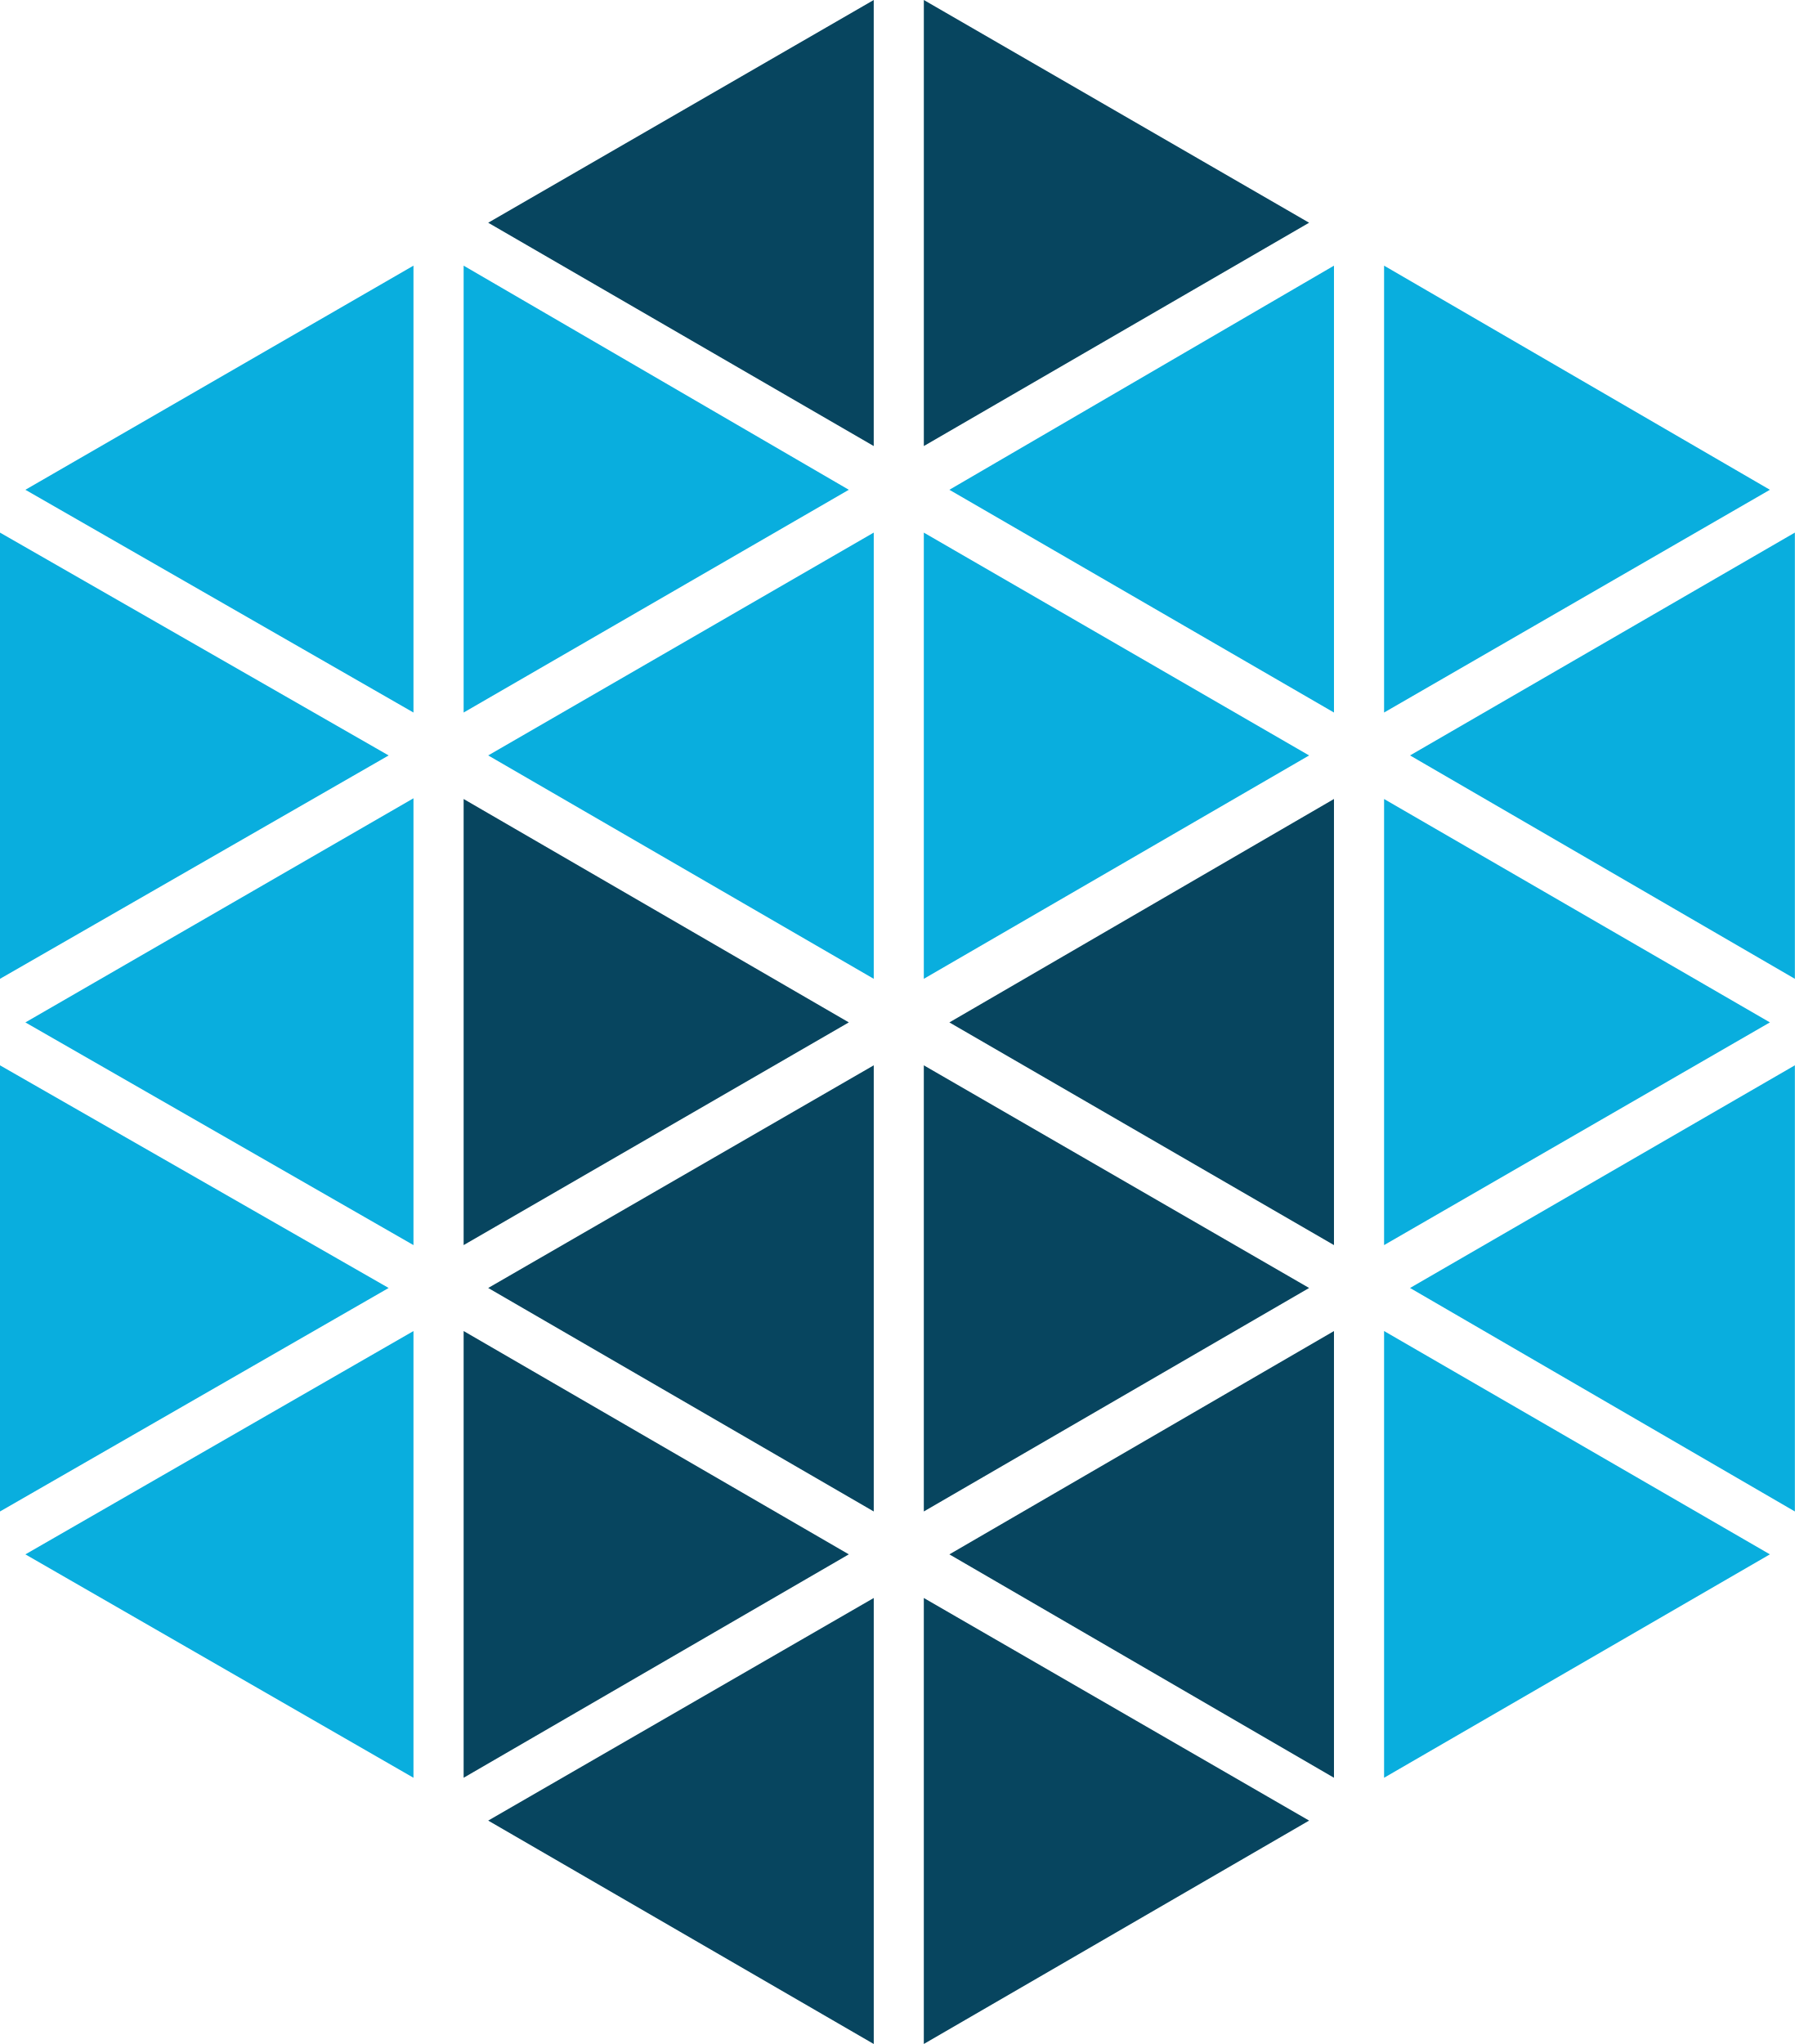
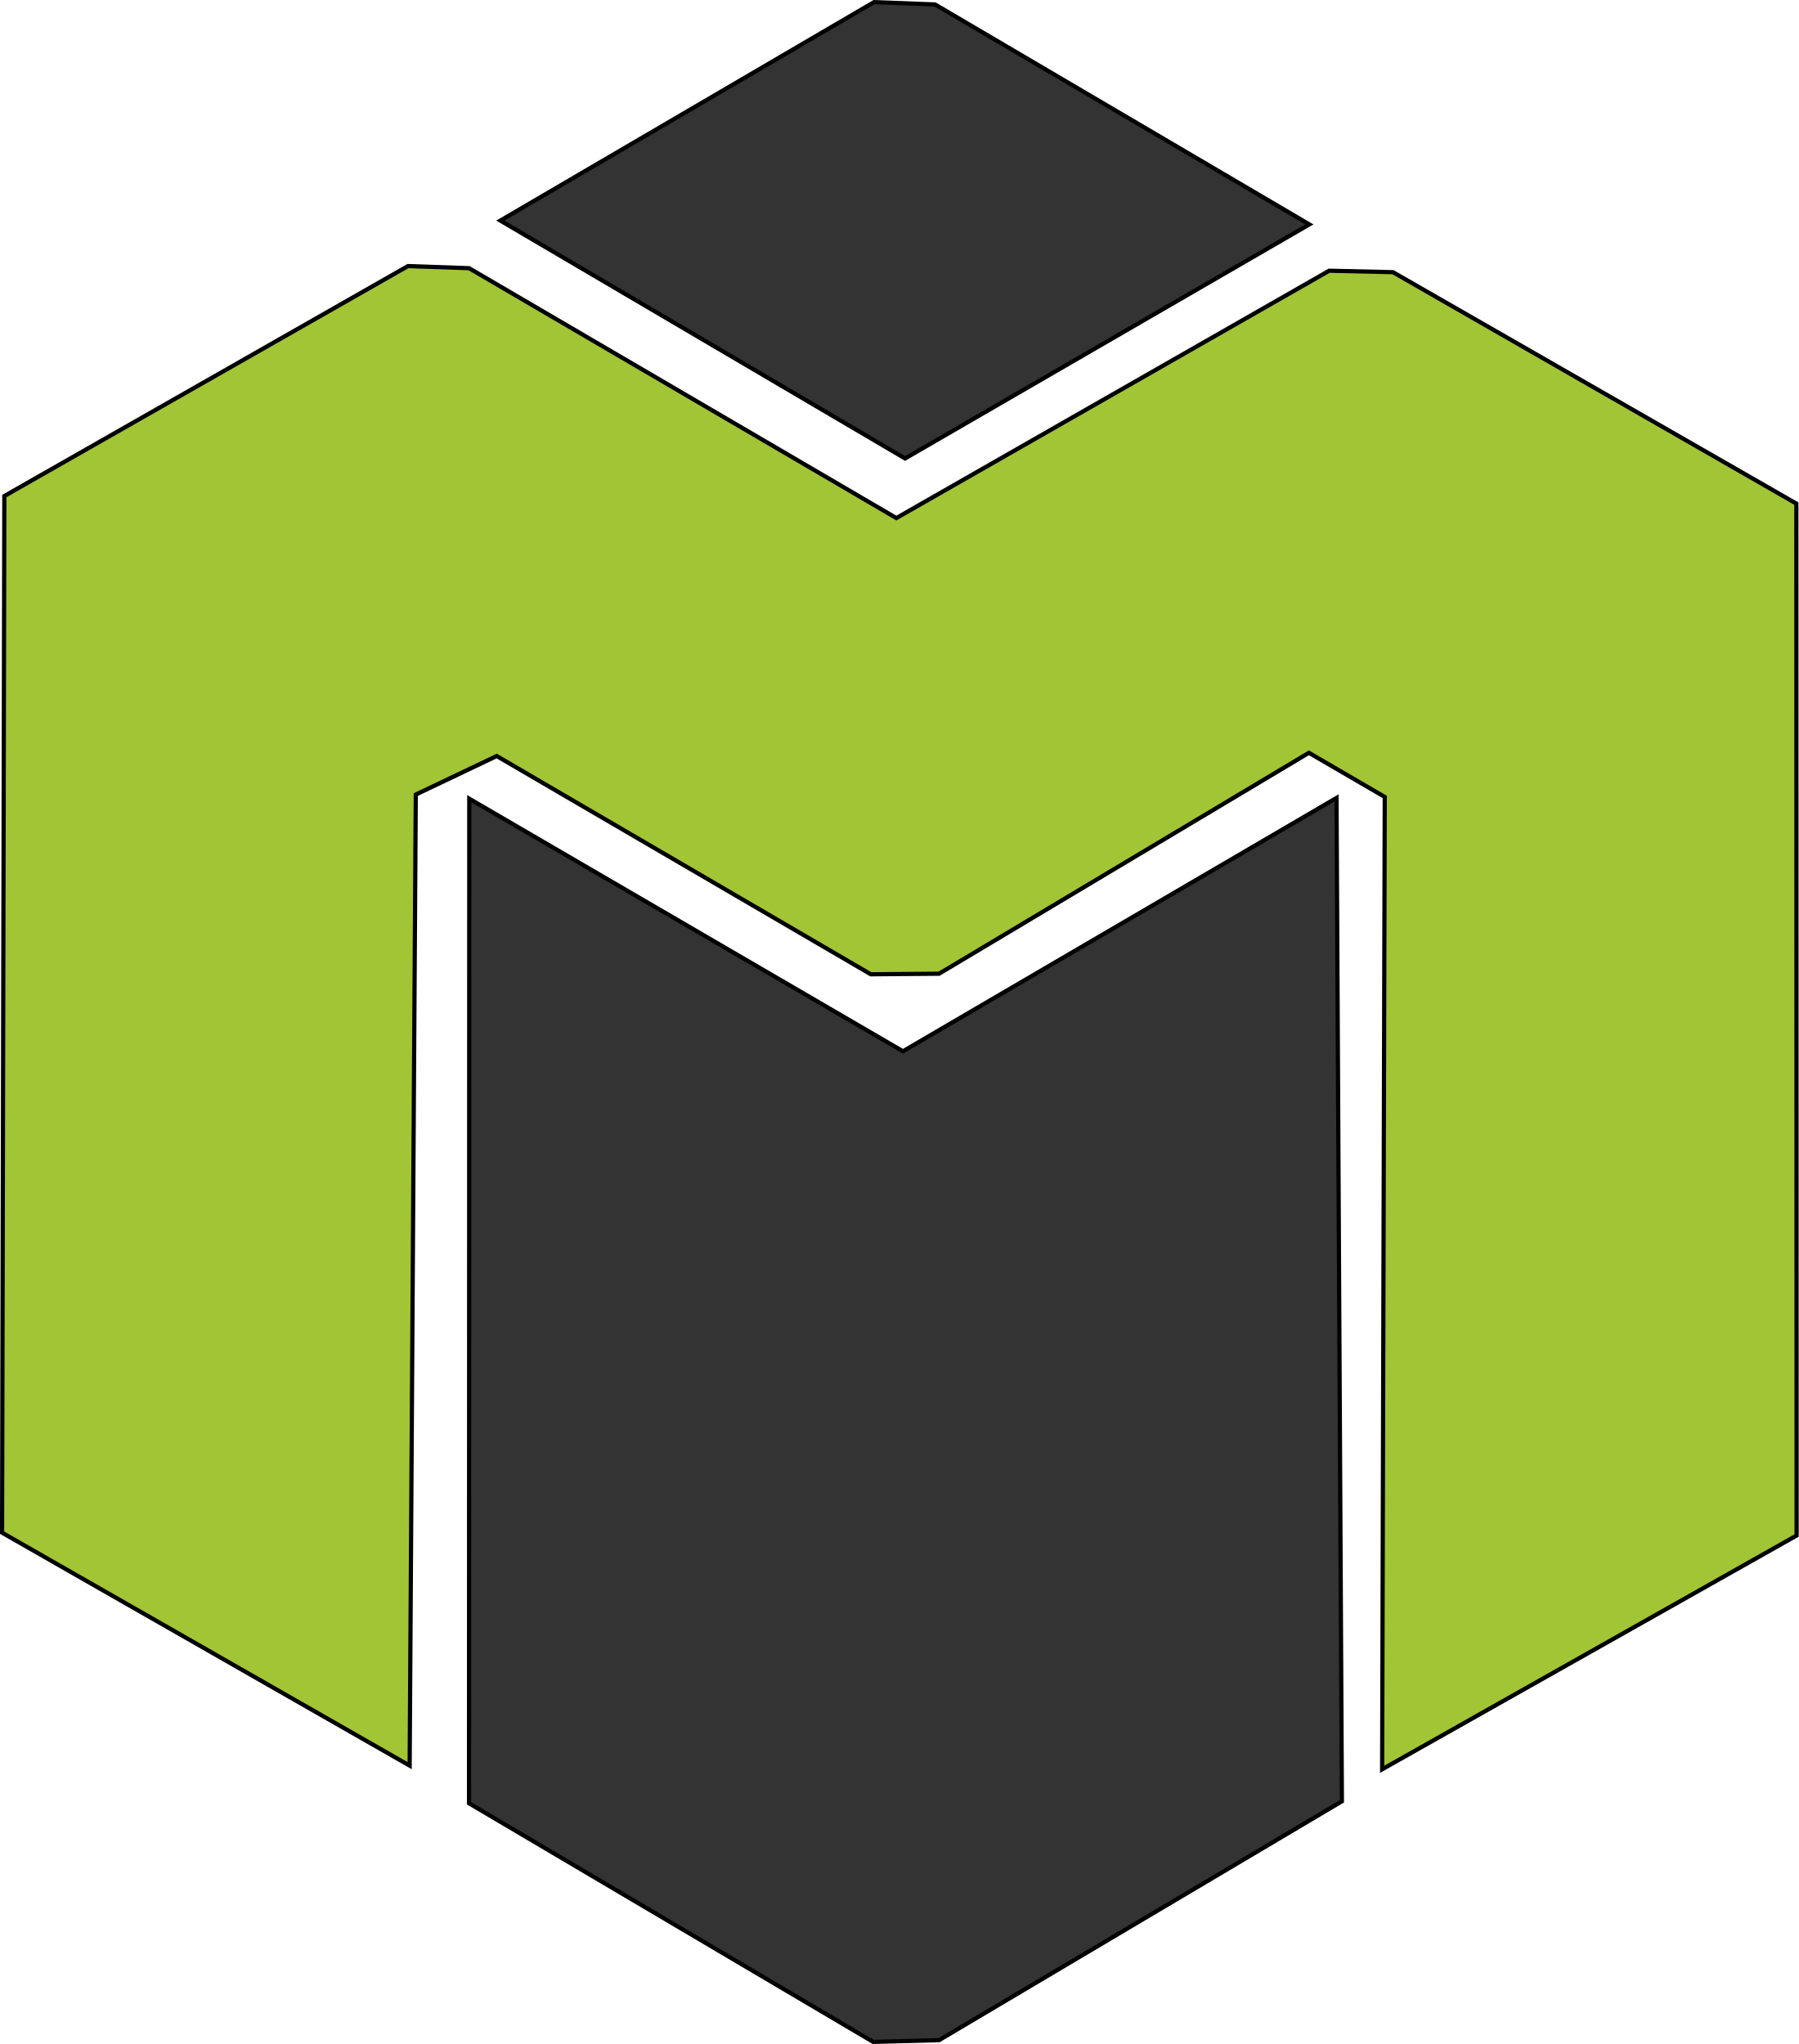
- <svg xmlns="http://www.w3.org/2000/svg" width="320.59pt" height="365pt" viewBox="0 0 320.59 365" version="1.1">
-   <defs>
-     <clipPath id="clip1">
-       <path d="M 251 190 L 320.59 190 L 320.59 270 L 251 270 Z M 251 190 " />
-     </clipPath>
-     <clipPath id="clip2">
-       <path d="M 251 95 L 320.59 95 L 320.59 175 L 251 175 Z M 251 95 " />
-     </clipPath>
-   </defs>
-   <g id="surface1">
-     <path style=" stroke:none;fill-rule:nonzero;fill:rgb(2.699%,27.1%,37.299%);fill-opacity:1;" d="M 238.27 222.34 L 238.27 142.676 L 169.574 182.574 L 238.27 222.34 " />
-     <path style=" stroke:none;fill-rule:nonzero;fill:rgb(3.499%,68.199%,87.099%);fill-opacity:1;" d="M 233.828 134.902 L 165.008 95.109 L 165.008 174.789 L 233.828 134.902 " />
-     <path style=" stroke:none;fill-rule:nonzero;fill:rgb(3.499%,68.199%,87.099%);fill-opacity:1;" d="M 156.066 174.789 L 156.066 95.105 L 87.199 134.898 L 156.066 174.789 " />
-     <path style=" stroke:none;fill-rule:nonzero;fill:rgb(3.499%,68.199%,87.099%);fill-opacity:1;" d="M 151.613 87.461 L 82.812 47.438 L 82.812 127.238 L 151.613 87.461 " />
-     <path style=" stroke:none;fill-rule:nonzero;fill:rgb(2.699%,27.1%,37.299%);fill-opacity:1;" d="M 233.828 229.996 L 165.008 190.238 L 165.008 269.906 L 233.828 229.996 " />
-     <path style=" stroke:none;fill-rule:nonzero;fill:rgb(2.699%,27.1%,37.299%);fill-opacity:1;" d="M 156.066 269.906 L 156.066 190.234 L 87.199 229.996 L 156.066 269.906 " />
-     <path style=" stroke:none;fill-rule:nonzero;fill:rgb(3.499%,68.199%,87.099%);fill-opacity:1;" d="M 316.133 182.57 L 247.219 142.68 L 247.219 222.34 L 316.133 182.57 " />
-     <path style=" stroke:none;fill-rule:nonzero;fill:rgb(3.499%,68.199%,87.099%);fill-opacity:1;" d="M 73.852 127.238 L 73.852 47.438 L 4.535 87.461 L 73.852 127.238 " />
-     <path style=" stroke:none;fill-rule:nonzero;fill:rgb(2.699%,27.1%,37.299%);fill-opacity:1;" d="M 151.613 277.562 L 82.812 237.684 L 82.812 317.457 L 151.613 277.562 " />
-     <path style=" stroke:none;fill-rule:nonzero;fill:rgb(3.499%,68.199%,87.099%);fill-opacity:1;" d="M 73.852 317.457 L 73.852 237.688 L 4.535 277.566 L 73.852 317.457 " />
-     <path style=" stroke:none;fill-rule:nonzero;fill:rgb(2.699%,27.1%,37.299%);fill-opacity:1;" d="M 151.613 182.57 L 82.812 142.68 L 82.812 222.34 L 151.613 182.57 " />
-     <path style=" stroke:none;fill-rule:nonzero;fill:rgb(3.499%,68.199%,87.099%);fill-opacity:1;" d="M 238.27 127.238 L 238.27 47.438 L 169.574 87.461 L 238.27 127.238 " />
-     <path style=" stroke:none;fill-rule:nonzero;fill:rgb(2.699%,27.1%,37.299%);fill-opacity:1;" d="M 165.012 0 L 165.012 79.652 L 233.828 39.773 L 165.012 0 " />
-     <path style=" stroke:none;fill-rule:nonzero;fill:rgb(2.699%,27.1%,37.299%);fill-opacity:1;" d="M 87.199 39.773 L 156.062 79.652 L 156.062 0 L 87.199 39.773 " />
-     <path style=" stroke:none;fill-rule:nonzero;fill:rgb(2.699%,27.1%,37.299%);fill-opacity:1;" d="M 233.828 325.105 L 165.008 285.355 L 165.008 364.996 L 233.828 325.105 " />
-     <path style=" stroke:none;fill-rule:nonzero;fill:rgb(2.699%,27.1%,37.299%);fill-opacity:1;" d="M 156.066 365 L 156.066 285.355 L 87.199 325.105 L 156.066 365 " />
-     <g clip-path="url(#clip1)" clip-rule="nonzero">
-       <path style=" stroke:none;fill-rule:nonzero;fill:rgb(3.499%,68.199%,87.099%);fill-opacity:1;" d="M 320.594 269.906 L 320.594 190.234 L 251.855 229.996 L 320.594 269.906 " />
-     </g>
-     <path style=" stroke:none;fill-rule:nonzero;fill:rgb(3.499%,68.199%,87.099%);fill-opacity:1;" d="M 73.852 222.34 L 73.852 142.551 L 4.535 182.574 L 73.852 222.34 " />
-     <path style=" stroke:none;fill-rule:nonzero;fill:rgb(3.499%,68.199%,87.099%);fill-opacity:1;" d="M 69.418 229.996 L 0 190.238 L 0 269.906 L 69.418 229.996 " />
-     <g clip-path="url(#clip2)" clip-rule="nonzero">
-       <path style=" stroke:none;fill-rule:nonzero;fill:rgb(3.499%,68.199%,87.099%);fill-opacity:1;" d="M 320.594 174.789 L 320.594 95.105 L 251.855 134.898 L 320.594 174.789 " />
-     </g>
-     <path style=" stroke:none;fill-rule:nonzero;fill:rgb(3.499%,68.199%,87.099%);fill-opacity:1;" d="M 316.133 87.461 L 247.219 47.438 L 247.219 127.238 L 316.133 87.461 " />
-     <path style=" stroke:none;fill-rule:nonzero;fill:rgb(3.499%,68.199%,87.099%);fill-opacity:1;" d="M 316.133 277.562 L 247.219 237.684 L 247.219 317.457 L 316.133 277.562 " />
-     <path style=" stroke:none;fill-rule:nonzero;fill:rgb(2.699%,27.1%,37.299%);fill-opacity:1;" d="M 238.27 317.457 L 238.27 237.688 L 169.574 277.566 L 238.27 317.457 " />
-     <path style=" stroke:none;fill-rule:nonzero;fill:rgb(3.499%,68.199%,87.099%);fill-opacity:1;" d="M 69.418 134.902 L 0 95.109 L 0 174.789 L 69.418 134.902 " />
+ <svg xmlns="http://www.w3.org/2000/svg" width="113.517mm" height="129.017mm" viewBox="0 0 113.517 129.017" version="1.1" id="svg5">
+   <defs id="defs2" />
+   <g id="layer1" style="display:inline" transform="translate(-9.960549,-19.91428)" />
+   <g id="layer2" style="display:inline" transform="translate(-9.960549,-19.91428)">
+     <path style="fill:#a2c536;fill-opacity:1;stroke:#000000;stroke-width:0.265px;stroke-linecap:butt;stroke-linejoin:miter;stroke-opacity:1" d="m 10.234,51.225 25.472,-14.516 3.859,0.133 26.965,15.772 27.315,-15.612 4.026,0.092 25.457,14.607 0.017,65.134 -26.157,14.757 0.164,-61.375 -4.787,-2.786 -23.34,13.944 -4.308,0.036 -23.609,-13.776 -5.108,2.433 -0.386,61.293 -25.722,-14.704 z" id="path55" />
+     <path style="fill:#333333;fill-opacity:1;stroke:#000000;stroke-width:0.265px;stroke-linecap:butt;stroke-linejoin:miter;stroke-opacity:1" d="M 41.539,33.838 65.118,20.048 68.971,20.195 92.591,34.079 67.08,48.852 Z" id="path1039" />
+     <path style="fill:#333333;fill-opacity:1;stroke:#000000;stroke-width:0.265px;stroke-linecap:butt;stroke-linejoin:miter;stroke-opacity:1" d="m 39.576,70.329 27.369,15.942 27.363,-15.992 0.34,63.332 -25.423,15.078 -4.161,0.109 -25.504,-15.061 z" id="path1437" />
  </g>
</svg>
